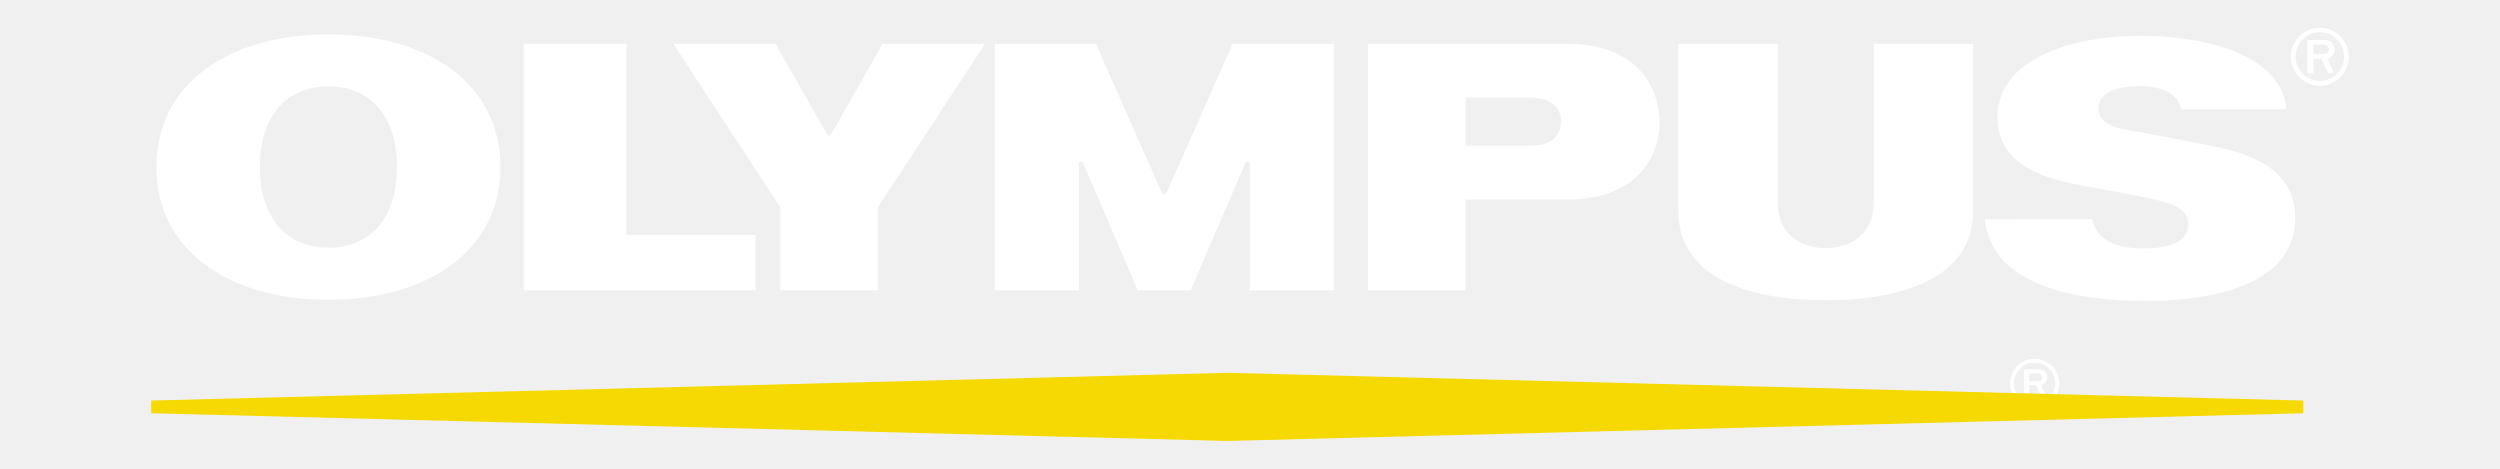
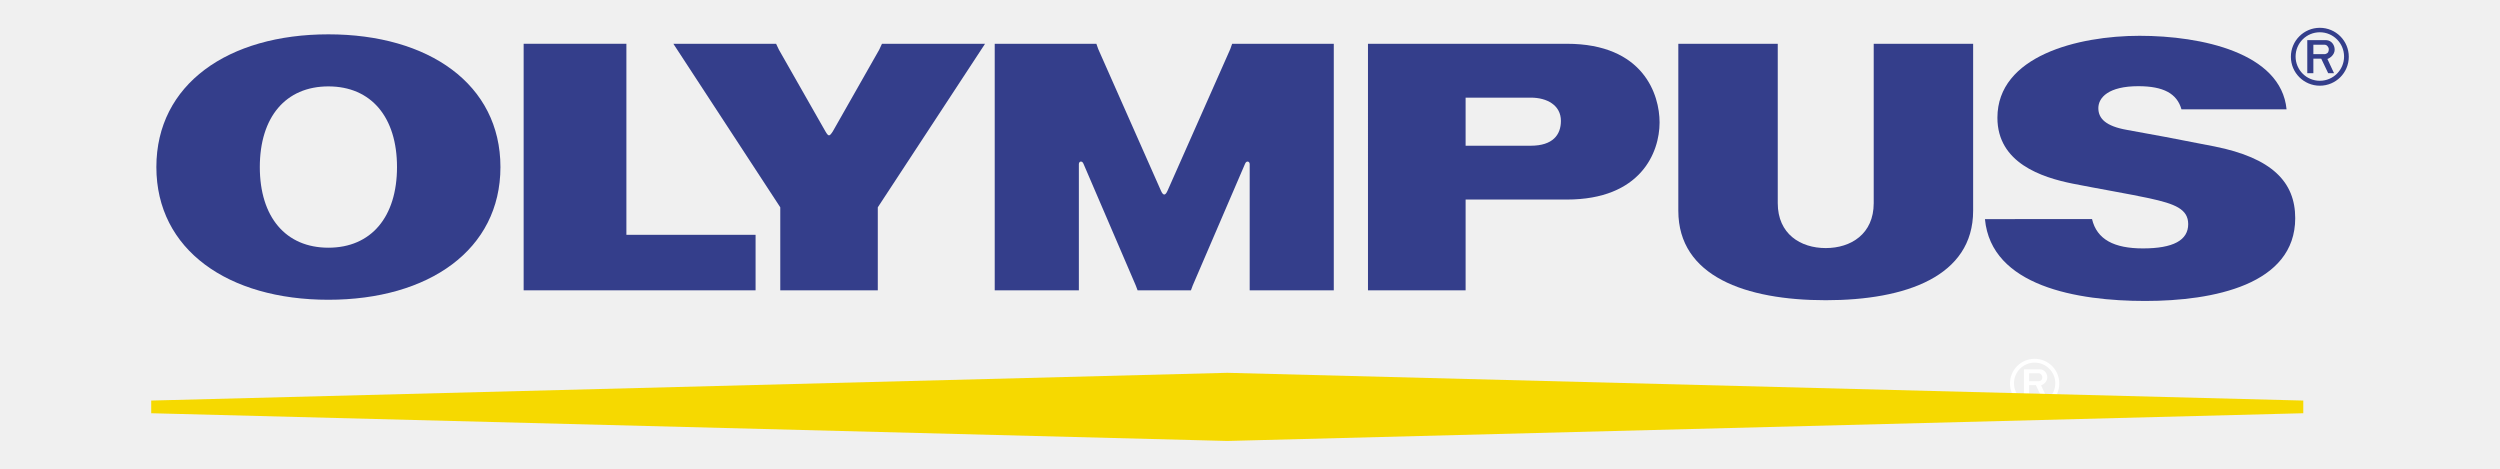
<svg xmlns="http://www.w3.org/2000/svg" xml:space="preserve" width="240mm" height="45mm" shape-rendering="geometricPrecision" text-rendering="geometricPrecision" image-rendering="optimizeQuality" fill-rule="evenodd" clip-rule="evenodd" viewBox="0 0 240 50.909">
  <g id="Ebene_x0020_1">
    <g id="_138079608">
      <path id="_137995520" fill="white" fill-rule="nonzero" d="M205.809 40.111c0.487,0.023 0.78,0.451 0.78,0.879 0,0.481 -0.439,0.786 -0.671,0.863l0.611 1.314 -0.54 0 -0.642 -1.342 -0.728 0 0 1.342 -0.563 0 0 -3.057 1.753 0zm-1.19 1.292l1.091 0c0.299,-0.083 0.327,-0.241 0.336,-0.443 0.008,-0.197 -0.182,-0.42 -0.373,-0.42l-1.053 0 0 0.864z" />
      <path id="_138002232" fill="white" fill-rule="nonzero" d="M205.217 44.327c1.481,0 2.679,-1.199 2.679,-2.679 0,-1.48 -1.197,-2.68 -2.679,-2.68 -1.48,0 -2.679,1.2 -2.679,2.68 0,1.48 1.199,2.679 2.679,2.679zm-2.243 -2.7c0,-1.238 1.002,-2.243 2.243,-2.243 1.239,0 2.242,1.005 2.242,2.243 0,1.24 -1.003,2.245 -2.242,2.245 -1.242,0 -2.243,-1.005 -2.243,-2.245z" />
      <polygon id="_137713304" fill="#F6D900" fill-rule="nonzero" points="0.665,44.88 117.527,47.89 234.392,44.88 234.392,43.503 117.527,40.489 0.665,43.503 " />
      <g>
-         <polygon id="_137792048" fill="#fff" fill-rule="nonzero" points="41.114,4.754 52.273,4.754 52.273,25.502 66.303,25.502 66.303,31.531 41.114,31.531 " />
-         <path id="_137791288" fill="#fff" fill-rule="nonzero" d="M182.528 32.605c-8.695,0 -16.01,-2.588 -16.01,-9.715l0 -18.136 10.799 0 0 17.308c0,3.35 2.475,4.88 5.211,4.88 2.738,0 5.211,-1.53 5.211,-4.88l0 -17.308 10.798 0 0 18.136c0,7.127 -7.31,9.715 -16.008,9.715z" />
-         <path id="_137791360" fill="#fff" fill-rule="nonzero" d="M221.163 11.874l11.414 0c-0.598,-6.15 -9.256,-7.986 -15.964,-7.986 -6.705,0 -15.44,2.193 -15.44,8.902 0,4.902 4.795,6.47 8.16,7.151 2.387,0.481 6.367,1.16 8.358,1.598 2.77,0.606 4.203,1.169 4.203,2.802 0,1.745 -1.61,2.638 -4.916,2.638 -3.134,0 -5.007,-0.975 -5.528,-3.185l-11.631 0.002c0.683,7.295 10.029,8.89 17.406,8.89 7.422,0 16.292,-1.767 16.292,-8.996 0,-3.925 -2.529,-6.537 -8.752,-7.782 -3.257,-0.651 -7.773,-1.499 -9.509,-1.798 -2.3,-0.401 -3.121,-1.23 -3.121,-2.36 0,-1.166 1.117,-2.389 4.342,-2.389 2.726,0 4.2,0.796 4.686,2.513z" />
-         <path id="_137708120" fill="#fff" fill-rule="nonzero" d="M154.403 21.673c8.035,0 10.08,-5.11 10.08,-8.375 0,-3.005 -1.729,-8.543 -10.069,-8.543l-21.601 0 0.001 26.777 10.603 0 0 -9.858 10.986 0zm-10.987 -5.846l0 -5.223 7.079 0c1.764,0 3.272,0.824 3.272,2.526 0,1.499 -0.866,2.697 -3.286,2.697l-7.065 0z" />
-         <path id="_137709352" fill="#fff" fill-rule="nonzero" d="M79.726 5.407l0.304 -0.652 11.195 0 -11.649 17.761 0 9.016 -10.591 0 0 -9.016 -11.611 -17.761 11.156 0 0.311 0.652 5.048 8.866c0.333,0.569 0.433,0.569 0.8,0l5.037 -8.866z" />
-         <path id="_137710928" fill="#fff" fill-rule="nonzero" d="M113.585 31.531l0.197 -0.533 5.689 -13.229c0.147,-0.348 0.49,-0.255 0.495,0.05l0 13.712 9.134 0 0 -26.777 -11.039 0 -0.203 0.577 -6.804 15.36c-0.251,0.583 -0.485,0.58 -0.735,0l-6.801 -15.36 -0.203 -0.577 -11.04 0 0 26.777 9.139 0 0 -13.712c0.002,-0.305 0.345,-0.398 0.494,-0.05l5.683 13.229 0.202 0.533 5.795 0z" />
-         <path id="_137711944" fill="#fff" fill-rule="nonzero" d="M38.593 18.144c0,8.996 -7.801,14.412 -18.684,14.412 -10.883,0 -18.684,-5.417 -18.684,-14.412 0,-9.001 7.802,-14.415 18.684,-14.415 10.883,0 18.684,5.414 18.684,14.415zm-11.233 0c0,-5.417 -2.803,-8.761 -7.451,-8.761 -4.649,0 -7.449,3.344 -7.449,8.761 0,5.415 2.8,8.758 7.449,8.758 4.647,0 7.451,-3.342 7.451,-8.758z" />
-         <path id="_137715720" fill="#fff" fill-rule="nonzero" d="M236.886 4.359c0.57,0.026 0.915,0.53 0.915,1.032 0,0.563 -0.514,0.922 -0.788,1.014l0.718 1.542 -0.635 0 -0.754 -1.576 -0.854 0 0 1.576 -0.661 0 0 -3.588 2.058 0zm-1.398 1.517l1.281 0c0.351,-0.099 0.384,-0.284 0.393,-0.521 0.009,-0.232 -0.213,-0.495 -0.437,-0.495l-1.237 0 0 1.016z" />
-         <path id="_137715792" fill="#fff" fill-rule="nonzero" d="M236.189 9.308c1.739,0 3.146,-1.407 3.146,-3.143 0,-1.738 -1.407,-3.145 -3.146,-3.145 -1.736,0 -3.143,1.407 -3.143,3.145 0,1.736 1.407,3.143 3.143,3.143zm-2.632 -3.168c0,-1.456 1.176,-2.635 2.632,-2.635 1.455,0 2.633,1.179 2.633,2.635 0,1.454 -1.178,2.633 -2.633,2.633 -1.456,0 -2.632,-1.179 -2.632,-2.633z" />
+         <polygon id="_137792048" fill="#343E8B" fill-rule="nonzero" points="41.114,4.754 52.273,4.754 52.273,25.502 66.303,25.502 66.303,31.531 41.114,31.531 " />
+         <path id="_137791288" fill="#343E8B" fill-rule="nonzero" d="M182.528 32.605c-8.695,0 -16.01,-2.588 -16.01,-9.715l0 -18.136 10.799 0 0 17.308c0,3.35 2.475,4.88 5.211,4.88 2.738,0 5.211,-1.53 5.211,-4.88l0 -17.308 10.798 0 0 18.136c0,7.127 -7.31,9.715 -16.008,9.715z" />
+         <path id="_137791360" fill="#343E8B" fill-rule="nonzero" d="M221.163 11.874l11.414 0c-0.598,-6.15 -9.256,-7.986 -15.964,-7.986 -6.705,0 -15.44,2.193 -15.44,8.902 0,4.902 4.795,6.47 8.16,7.151 2.387,0.481 6.367,1.16 8.358,1.598 2.77,0.606 4.203,1.169 4.203,2.802 0,1.745 -1.61,2.638 -4.916,2.638 -3.134,0 -5.007,-0.975 -5.528,-3.185l-11.631 0.002c0.683,7.295 10.029,8.89 17.406,8.89 7.422,0 16.292,-1.767 16.292,-8.996 0,-3.925 -2.529,-6.537 -8.752,-7.782 -3.257,-0.651 -7.773,-1.499 -9.509,-1.798 -2.3,-0.401 -3.121,-1.23 -3.121,-2.36 0,-1.166 1.117,-2.389 4.342,-2.389 2.726,0 4.2,0.796 4.686,2.513z" />
+         <path id="_137708120" fill="#343E8B" fill-rule="nonzero" d="M154.403 21.673c8.035,0 10.08,-5.11 10.08,-8.375 0,-3.005 -1.729,-8.543 -10.069,-8.543l-21.601 0 0.001 26.777 10.603 0 0 -9.858 10.986 0zm-10.987 -5.846l0 -5.223 7.079 0c1.764,0 3.272,0.824 3.272,2.526 0,1.499 -0.866,2.697 -3.286,2.697l-7.065 0z" />
+         <path id="_137709352" fill="#343E8B" fill-rule="nonzero" d="M79.726 5.407l0.304 -0.652 11.195 0 -11.649 17.761 0 9.016 -10.591 0 0 -9.016 -11.611 -17.761 11.156 0 0.311 0.652 5.048 8.866c0.333,0.569 0.433,0.569 0.8,0l5.037 -8.866z" />
+         <path id="_137710928" fill="#343E8B" fill-rule="nonzero" d="M113.585 31.531l0.197 -0.533 5.689 -13.229c0.147,-0.348 0.49,-0.255 0.495,0.05l0 13.712 9.134 0 0 -26.777 -11.039 0 -0.203 0.577 -6.804 15.36c-0.251,0.583 -0.485,0.58 -0.735,0l-6.801 -15.36 -0.203 -0.577 -11.04 0 0 26.777 9.139 0 0 -13.712c0.002,-0.305 0.345,-0.398 0.494,-0.05l5.683 13.229 0.202 0.533 5.795 0z" />
+         <path id="_137711944" fill="#343E8B" fill-rule="nonzero" d="M38.593 18.144c0,8.996 -7.801,14.412 -18.684,14.412 -10.883,0 -18.684,-5.417 -18.684,-14.412 0,-9.001 7.802,-14.415 18.684,-14.415 10.883,0 18.684,5.414 18.684,14.415zm-11.233 0c0,-5.417 -2.803,-8.761 -7.451,-8.761 -4.649,0 -7.449,3.344 -7.449,8.761 0,5.415 2.8,8.758 7.449,8.758 4.647,0 7.451,-3.342 7.451,-8.758z" />
+         <path id="_137715720" fill="#343E8B" fill-rule="nonzero" d="M236.886 4.359c0.57,0.026 0.915,0.53 0.915,1.032 0,0.563 -0.514,0.922 -0.788,1.014l0.718 1.542 -0.635 0 -0.754 -1.576 -0.854 0 0 1.576 -0.661 0 0 -3.588 2.058 0zm-1.398 1.517l1.281 0c0.351,-0.099 0.384,-0.284 0.393,-0.521 0.009,-0.232 -0.213,-0.495 -0.437,-0.495l-1.237 0 0 1.016z" />
+         <path id="_137715792" fill="#343E8B" fill-rule="nonzero" d="M236.189 9.308c1.739,0 3.146,-1.407 3.146,-3.143 0,-1.738 -1.407,-3.145 -3.146,-3.145 -1.736,0 -3.143,1.407 -3.143,3.145 0,1.736 1.407,3.143 3.143,3.143zm-2.632 -3.168c0,-1.456 1.176,-2.635 2.632,-2.635 1.455,0 2.633,1.179 2.633,2.635 0,1.454 -1.178,2.633 -2.633,2.633 -1.456,0 -2.632,-1.179 -2.632,-2.633z" />
      </g>
    </g>
  </g>
</svg>
